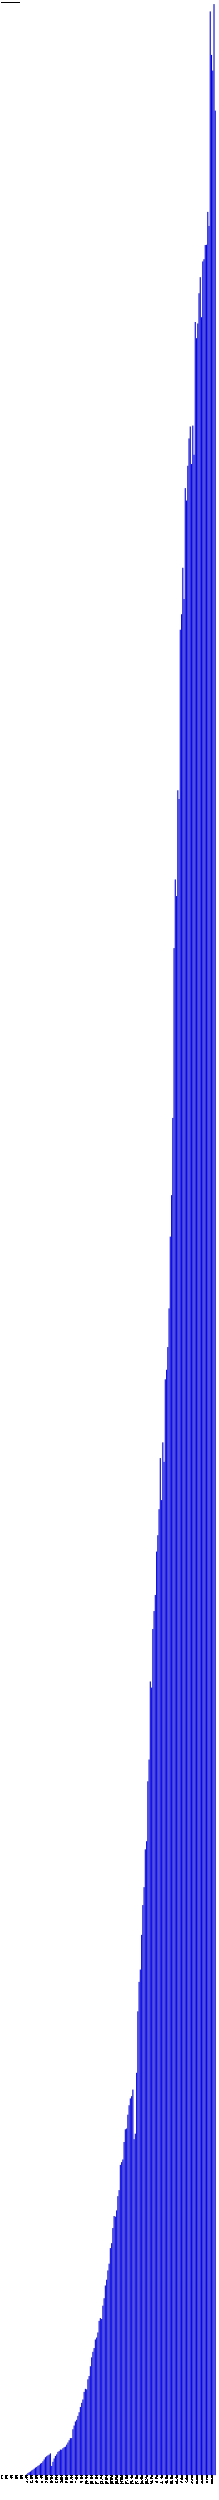
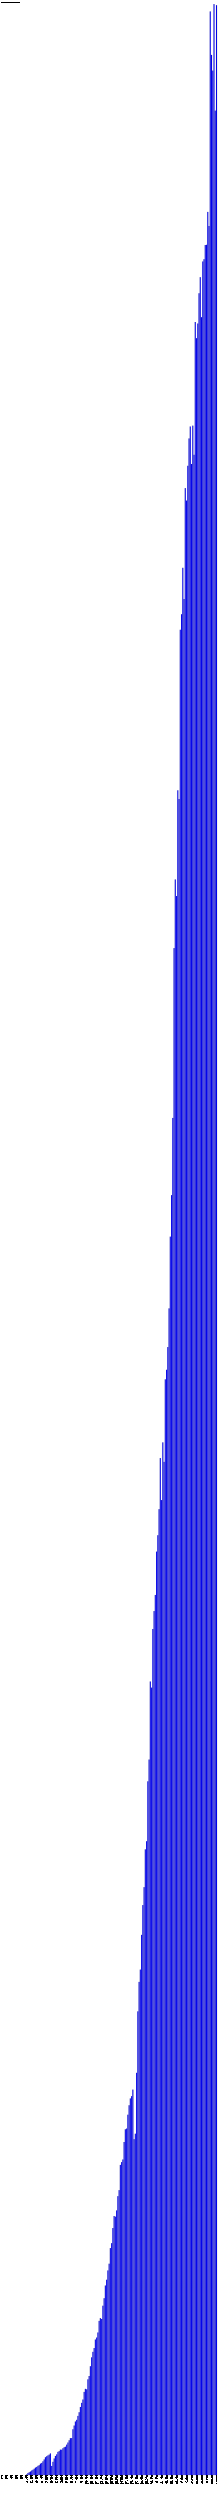
- <svg xmlns="http://www.w3.org/2000/svg" version="1.1" preserveAspectRatio="xMidYMid meet" viewBox="0 0 2630 30033.689">
+ <svg xmlns="http://www.w3.org/2000/svg" version="1.1" preserveAspectRatio="xMidYMid meet" viewBox="0 0 2645 30033.689">
  <rect fill="blue" height="0" stroke="black" width="12" x="15" y="29733.689" />
  <text x="15" y="29738.689" font-family="Tahoma" font-size="12" transform="rotate(90 15,29738.689)" text-rendering="optimizeSpeed" fill="#000000;">200704 (0)</text>
  <rect fill="blue" height="0" stroke="black" width="12" x="30" y="29733.689" />
  <text x="30" y="29738.689" font-family="Tahoma" font-size="12" transform="rotate(90 30,29738.689)" text-rendering="optimizeSpeed" fill="#000000;">200705 (0)</text>
  <rect fill="blue" height="0" stroke="black" width="12" x="45" y="29733.689" />
  <text x="45" y="29738.689" font-family="Tahoma" font-size="12" transform="rotate(90 45,29738.689)" text-rendering="optimizeSpeed" fill="#000000;">200706 (0)</text>
  <rect fill="blue" height="0" stroke="black" width="12" x="60" y="29733.689" />
  <text x="60" y="29738.689" font-family="Tahoma" font-size="12" transform="rotate(90 60,29738.689)" text-rendering="optimizeSpeed" fill="#000000;">200707 (0)</text>
  <rect fill="blue" height="0" stroke="black" width="12" x="75" y="29733.689" />
  <text x="75" y="29738.689" font-family="Tahoma" font-size="12" transform="rotate(90 75,29738.689)" text-rendering="optimizeSpeed" fill="#000000;">200708 (0)</text>
  <rect fill="blue" height="0" stroke="black" width="12" x="90" y="29733.689" />
  <text x="90" y="29738.689" font-family="Tahoma" font-size="12" transform="rotate(90 90,29738.689)" text-rendering="optimizeSpeed" fill="#000000;">200709 (0)</text>
  <rect fill="blue" height="0" stroke="black" width="12" x="105" y="29733.689" />
  <text x="105" y="29738.689" font-family="Tahoma" font-size="12" transform="rotate(90 105,29738.689)" text-rendering="optimizeSpeed" fill="#000000;">200710 (0)</text>
  <rect fill="blue" height="0" stroke="black" width="12" x="120" y="29733.689" />
  <text x="120" y="29738.689" font-family="Tahoma" font-size="12" transform="rotate(90 120,29738.689)" text-rendering="optimizeSpeed" fill="#000000;">200711 (0)</text>
  <rect fill="blue" height="0" stroke="black" width="12" x="135" y="29733.689" />
  <text x="135" y="29738.689" font-family="Tahoma" font-size="12" transform="rotate(90 135,29738.689)" text-rendering="optimizeSpeed" fill="#000000;">200712 (0)</text>
  <rect fill="blue" height="0" stroke="black" width="12" x="150" y="29733.689" />
  <text x="150" y="29738.689" font-family="Tahoma" font-size="12" transform="rotate(90 150,29738.689)" text-rendering="optimizeSpeed" fill="#000000;">200801 (0)</text>
  <rect fill="blue" height="0" stroke="black" width="12" x="165" y="29733.689" />
  <text x="165" y="29738.689" font-family="Tahoma" font-size="12" transform="rotate(90 165,29738.689)" text-rendering="optimizeSpeed" fill="#000000;">200802 (0)</text>
  <rect fill="blue" height="0" stroke="black" width="12" x="180" y="29733.689" />
  <text x="180" y="29738.689" font-family="Tahoma" font-size="12" transform="rotate(90 180,29738.689)" text-rendering="optimizeSpeed" fill="#000000;">200803 (0)</text>
  <rect fill="blue" height="0" stroke="black" width="12" x="195" y="29733.689" />
  <text x="195" y="29738.689" font-family="Tahoma" font-size="12" transform="rotate(90 195,29738.689)" text-rendering="optimizeSpeed" fill="#000000;">200804 (0)</text>
  <rect fill="blue" height="0" stroke="black" width="12" x="210" y="29733.689" />
  <text x="210" y="29738.689" font-family="Tahoma" font-size="12" transform="rotate(90 210,29738.689)" text-rendering="optimizeSpeed" fill="#000000;">200805 (0)</text>
  <rect fill="blue" height="0" stroke="black" width="12" x="225" y="29733.689" />
  <text x="225" y="29738.689" font-family="Tahoma" font-size="12" transform="rotate(90 225,29738.689)" text-rendering="optimizeSpeed" fill="#000000;">200806 (0)</text>
  <rect fill="blue" height="0" stroke="black" width="12" x="240" y="29733.689" />
  <text x="240" y="29738.689" font-family="Tahoma" font-size="12" transform="rotate(90 240,29738.689)" text-rendering="optimizeSpeed" fill="#000000;">200807 (0)</text>
  <rect fill="blue" height="0" stroke="black" width="12" x="255" y="29733.689" />
  <text x="255" y="29738.689" font-family="Tahoma" font-size="12" transform="rotate(90 255,29738.689)" text-rendering="optimizeSpeed" fill="#000000;">200808 (0)</text>
  <rect fill="blue" height="0" stroke="black" width="12" x="270" y="29733.689" />
  <text x="270" y="29738.689" font-family="Tahoma" font-size="12" transform="rotate(90 270,29738.689)" text-rendering="optimizeSpeed" fill="#000000;">200809 (0)</text>
  <rect fill="blue" height="0" stroke="black" width="12" x="285" y="29733.689" />
  <text x="285" y="29738.689" font-family="Tahoma" font-size="12" transform="rotate(90 285,29738.689)" text-rendering="optimizeSpeed" fill="#000000;">200810 (0)</text>
  <rect fill="blue" height="0" stroke="black" width="12" x="300" y="29733.689" />
  <text x="300" y="29738.689" font-family="Tahoma" font-size="12" transform="rotate(90 300,29738.689)" text-rendering="optimizeSpeed" fill="#000000;">200811 (0)</text>
  <rect fill="blue" height="7.124" stroke="black" width="12" x="315" y="29726.565" />
  <text x="315" y="29738.689" font-family="Tahoma" font-size="12" transform="rotate(90 315,29738.689)" text-rendering="optimizeSpeed" fill="#000000;">200812 (7124)</text>
  <rect fill="blue" height="24.306" stroke="black" width="12" x="330" y="29709.383" />
  <text x="330" y="29738.689" font-family="Tahoma" font-size="12" transform="rotate(90 330,29738.689)" text-rendering="optimizeSpeed" fill="#000000;">200901 (24306)</text>
  <rect fill="blue" height="32.953" stroke="black" width="12" x="345" y="29700.736" />
  <text x="345" y="29738.689" font-family="Tahoma" font-size="12" transform="rotate(90 345,29738.689)" text-rendering="optimizeSpeed" fill="#000000;">200902 (32953)</text>
  <rect fill="blue" height="41.567" stroke="black" width="12" x="360" y="29692.122" />
  <text x="360" y="29738.689" font-family="Tahoma" font-size="12" transform="rotate(90 360,29738.689)" text-rendering="optimizeSpeed" fill="#000000;">200903 (41567)</text>
  <rect fill="blue" height="53.716" stroke="black" width="12" x="375" y="29679.973" />
  <text x="375" y="29738.689" font-family="Tahoma" font-size="12" transform="rotate(90 375,29738.689)" text-rendering="optimizeSpeed" fill="#000000;">200904 (53716)</text>
  <rect fill="blue" height="62.586" stroke="black" width="12" x="390" y="29671.103" />
  <text x="390" y="29738.689" font-family="Tahoma" font-size="12" transform="rotate(90 390,29738.689)" text-rendering="optimizeSpeed" fill="#000000;">200905 (62586)</text>
  <rect fill="blue" height="74.928" stroke="black" width="12" x="405" y="29658.761" />
  <text x="405" y="29738.689" font-family="Tahoma" font-size="12" transform="rotate(90 405,29738.689)" text-rendering="optimizeSpeed" fill="#000000;">200906 (74928)</text>
  <rect fill="blue" height="88.548" stroke="black" width="12" x="420" y="29645.141" />
  <text x="420" y="29738.689" font-family="Tahoma" font-size="12" transform="rotate(90 420,29738.689)" text-rendering="optimizeSpeed" fill="#000000;">200907 (88548)</text>
  <rect fill="blue" height="96.779" stroke="black" width="12" x="435" y="29636.910" />
  <text x="435" y="29738.689" font-family="Tahoma" font-size="12" transform="rotate(90 435,29738.689)" text-rendering="optimizeSpeed" fill="#000000;">200908 (96779)</text>
  <rect fill="blue" height="109.369" stroke="black" width="12" x="450" y="29624.320" />
  <text x="450" y="29738.689" font-family="Tahoma" font-size="12" transform="rotate(90 450,29738.689)" text-rendering="optimizeSpeed" fill="#000000;">200909 (109369)</text>
  <rect fill="blue" height="118.001" stroke="black" width="12" x="465" y="29615.688" />
  <text x="465" y="29738.689" font-family="Tahoma" font-size="12" transform="rotate(90 465,29738.689)" text-rendering="optimizeSpeed" fill="#000000;">200910 (118001)</text>
  <rect fill="blue" height="136.184" stroke="black" width="12" x="480" y="29597.505" />
  <text x="480" y="29738.689" font-family="Tahoma" font-size="12" transform="rotate(90 480,29738.689)" text-rendering="optimizeSpeed" fill="#000000;">200911 (136184)</text>
  <rect fill="blue" height="144.709" stroke="black" width="12" x="495" y="29588.980" />
  <text x="495" y="29738.689" font-family="Tahoma" font-size="12" transform="rotate(90 495,29738.689)" text-rendering="optimizeSpeed" fill="#000000;">200912 (144709)</text>
  <rect fill="blue" height="163.905" stroke="black" width="12" x="510" y="29569.784" />
  <text x="510" y="29738.689" font-family="Tahoma" font-size="12" transform="rotate(90 510,29738.689)" text-rendering="optimizeSpeed" fill="#000000;">201001 (163905)</text>
  <rect fill="blue" height="186.607" stroke="black" width="12" x="525" y="29547.082" />
  <text x="525" y="29738.689" font-family="Tahoma" font-size="12" transform="rotate(90 525,29738.689)" text-rendering="optimizeSpeed" fill="#000000;">201002 (186607)</text>
  <rect fill="blue" height="213.507" stroke="black" width="12" x="540" y="29520.182" />
  <text x="540" y="29738.689" font-family="Tahoma" font-size="12" transform="rotate(90 540,29738.689)" text-rendering="optimizeSpeed" fill="#000000;">201003 (213507)</text>
  <rect fill="blue" height="225.281" stroke="black" width="12" x="555" y="29508.408" />
  <text x="555" y="29738.689" font-family="Tahoma" font-size="12" transform="rotate(90 555,29738.689)" text-rendering="optimizeSpeed" fill="#000000;">201004 (225281)</text>
  <rect fill="blue" height="234.7" stroke="black" width="12" x="570" y="29498.989" />
  <text x="570" y="29738.689" font-family="Tahoma" font-size="12" transform="rotate(90 570,29738.689)" text-rendering="optimizeSpeed" fill="#000000;">201005 (234700)</text>
  <rect fill="blue" height="244.567" stroke="black" width="12" x="585" y="29489.122" />
  <text x="585" y="29738.689" font-family="Tahoma" font-size="12" transform="rotate(90 585,29738.689)" text-rendering="optimizeSpeed" fill="#000000;">201006 (244567)</text>
  <rect fill="blue" height="258.985" stroke="black" width="12" x="600" y="29474.704" />
  <text x="600" y="29738.689" font-family="Tahoma" font-size="12" transform="rotate(90 600,29738.689)" text-rendering="optimizeSpeed" fill="#000000;">201007 (258985)</text>
  <rect fill="blue" height="108.532" stroke="black" width="12" x="615" y="29625.157" />
  <text x="615" y="29738.689" font-family="Tahoma" font-size="12" transform="rotate(90 615,29738.689)" text-rendering="optimizeSpeed" fill="#000000;">201008 (108532)</text>
  <rect fill="blue" height="157.957" stroke="black" width="12" x="630" y="29575.732" />
  <text x="630" y="29738.689" font-family="Tahoma" font-size="12" transform="rotate(90 630,29738.689)" text-rendering="optimizeSpeed" fill="#000000;">201009 (157957)</text>
  <rect fill="blue" height="198.425" stroke="black" width="12" x="645" y="29535.264" />
  <text x="645" y="29738.689" font-family="Tahoma" font-size="12" transform="rotate(90 645,29738.689)" text-rendering="optimizeSpeed" fill="#000000;">201010 (198425)</text>
  <rect fill="blue" height="228.722" stroke="black" width="12" x="660" y="29504.967" />
  <text x="660" y="29738.689" font-family="Tahoma" font-size="12" transform="rotate(90 660,29738.689)" text-rendering="optimizeSpeed" fill="#000000;">201011 (228722)</text>
  <rect fill="blue" height="248.13" stroke="black" width="12" x="675" y="29485.559" />
  <text x="675" y="29738.689" font-family="Tahoma" font-size="12" transform="rotate(90 675,29738.689)" text-rendering="optimizeSpeed" fill="#000000;">201012 (248130)</text>
  <rect fill="blue" height="277.072" stroke="black" width="12" x="690" y="29456.617" />
  <text x="690" y="29738.689" font-family="Tahoma" font-size="12" transform="rotate(90 690,29738.689)" text-rendering="optimizeSpeed" fill="#000000;">201101 (277072)</text>
  <rect fill="blue" height="287.014" stroke="black" width="12" x="705" y="29446.675" />
  <text x="705" y="29738.689" font-family="Tahoma" font-size="12" transform="rotate(90 705,29738.689)" text-rendering="optimizeSpeed" fill="#000000;">201102 (287014)</text>
  <rect fill="blue" height="304.328" stroke="black" width="12" x="720" y="29429.361" />
  <text x="720" y="29738.689" font-family="Tahoma" font-size="12" transform="rotate(90 720,29738.689)" text-rendering="optimizeSpeed" fill="#000000;">201103 (304328)</text>
  <rect fill="blue" height="303.541" stroke="black" width="12" x="735" y="29430.148" />
  <text x="735" y="29738.689" font-family="Tahoma" font-size="12" transform="rotate(90 735,29738.689)" text-rendering="optimizeSpeed" fill="#000000;">201104 (303541)</text>
  <rect fill="blue" height="321.236" stroke="black" width="12" x="750" y="29412.453" />
  <text x="750" y="29738.689" font-family="Tahoma" font-size="12" transform="rotate(90 750,29738.689)" text-rendering="optimizeSpeed" fill="#000000;">201105 (321236)</text>
  <rect fill="blue" height="333.587" stroke="black" width="12" x="765" y="29400.102" />
  <text x="765" y="29738.689" font-family="Tahoma" font-size="12" transform="rotate(90 765,29738.689)" text-rendering="optimizeSpeed" fill="#000000;">201106 (333587)</text>
  <rect fill="blue" height="339.249" stroke="black" width="12" x="780" y="29394.440" />
  <text x="780" y="29738.689" font-family="Tahoma" font-size="12" transform="rotate(90 780,29738.689)" text-rendering="optimizeSpeed" fill="#000000;">201107 (339249)</text>
  <rect fill="blue" height="364.365" stroke="black" width="12" x="795" y="29369.324" />
  <text x="795" y="29738.689" font-family="Tahoma" font-size="12" transform="rotate(90 795,29738.689)" text-rendering="optimizeSpeed" fill="#000000;">201108 (364365)</text>
  <rect fill="blue" height="389.799" stroke="black" width="12" x="810" y="29343.890" />
  <text x="810" y="29738.689" font-family="Tahoma" font-size="12" transform="rotate(90 810,29738.689)" text-rendering="optimizeSpeed" fill="#000000;">201109 (389799)</text>
  <rect fill="blue" height="417.304" stroke="black" width="12" x="825" y="29316.385" />
  <text x="825" y="29738.689" font-family="Tahoma" font-size="12" transform="rotate(90 825,29738.689)" text-rendering="optimizeSpeed" fill="#000000;">201110 (417304)</text>
  <rect fill="blue" height="442.956" stroke="black" width="12" x="840" y="29290.733" />
  <text x="840" y="29738.689" font-family="Tahoma" font-size="12" transform="rotate(90 840,29738.689)" text-rendering="optimizeSpeed" fill="#000000;">201111 (442956)</text>
  <rect fill="blue" height="443.594" stroke="black" width="12" x="855" y="29290.095" />
  <text x="855" y="29738.689" font-family="Tahoma" font-size="12" transform="rotate(90 855,29738.689)" text-rendering="optimizeSpeed" fill="#000000;">201112 (443594)</text>
  <rect fill="blue" height="549.2" stroke="black" width="12" x="870" y="29184.489" />
  <text x="870" y="29738.689" font-family="Tahoma" font-size="12" transform="rotate(90 870,29738.689)" text-rendering="optimizeSpeed" fill="#000000;">201201 (549200)</text>
  <rect fill="blue" height="593.841" stroke="black" width="12" x="885" y="29139.848" />
  <text x="885" y="29738.689" font-family="Tahoma" font-size="12" transform="rotate(90 885,29738.689)" text-rendering="optimizeSpeed" fill="#000000;">201202 (593841)</text>
  <rect fill="blue" height="642.452" stroke="black" width="12" x="900" y="29091.237" />
  <text x="900" y="29738.689" font-family="Tahoma" font-size="12" transform="rotate(90 900,29738.689)" text-rendering="optimizeSpeed" fill="#000000;">201203 (642452)</text>
  <rect fill="blue" height="662.131" stroke="black" width="12" x="915" y="29071.558" />
  <text x="915" y="29738.689" font-family="Tahoma" font-size="12" transform="rotate(90 915,29738.689)" text-rendering="optimizeSpeed" fill="#000000;">201204 (662131)</text>
  <rect fill="blue" height="709.491" stroke="black" width="12" x="930" y="29024.198" />
  <text x="930" y="29738.689" font-family="Tahoma" font-size="12" transform="rotate(90 930,29738.689)" text-rendering="optimizeSpeed" fill="#000000;">201205 (709491)</text>
  <rect fill="blue" height="753.747" stroke="black" width="12" x="945" y="28979.942" />
  <text x="945" y="29738.689" font-family="Tahoma" font-size="12" transform="rotate(90 945,29738.689)" text-rendering="optimizeSpeed" fill="#000000;">201206 (753747)</text>
  <rect fill="blue" height="817.095" stroke="black" width="12" x="960" y="28916.594" />
  <text x="960" y="29738.689" font-family="Tahoma" font-size="12" transform="rotate(90 960,29738.689)" text-rendering="optimizeSpeed" fill="#000000;">201207 (817095)</text>
  <rect fill="blue" height="866.088" stroke="black" width="12" x="975" y="28867.601" />
  <text x="975" y="29738.689" font-family="Tahoma" font-size="12" transform="rotate(90 975,29738.689)" text-rendering="optimizeSpeed" fill="#000000;">201208 (866088)</text>
  <rect fill="blue" height="906.264" stroke="black" width="12" x="990" y="28827.425" />
  <text x="990" y="29738.689" font-family="Tahoma" font-size="12" transform="rotate(90 990,29738.689)" text-rendering="optimizeSpeed" fill="#000000;">201209 (906264)</text>
  <rect fill="blue" height="997.863" stroke="black" width="12" x="1005" y="28735.826" />
  <text x="1005" y="29738.689" font-family="Tahoma" font-size="12" transform="rotate(90 1005,29738.689)" text-rendering="optimizeSpeed" fill="#000000;">201210 (997863)</text>
  <rect fill="blue" height="1034.303" stroke="black" width="12" x="1020" y="28699.386" />
  <text x="1020" y="29738.689" font-family="Tahoma" font-size="12" transform="rotate(90 1020,29738.689)" text-rendering="optimizeSpeed" fill="#000000;">201211 (1034303)</text>
  <rect fill="blue" height="1029.341" stroke="black" width="12" x="1035" y="28704.348" />
  <text x="1035" y="29738.689" font-family="Tahoma" font-size="12" transform="rotate(90 1035,29738.689)" text-rendering="optimizeSpeed" fill="#000000;">201212 (1029341)</text>
  <rect fill="blue" height="1148.843" stroke="black" width="12" x="1050" y="28584.846" />
  <text x="1050" y="29738.689" font-family="Tahoma" font-size="12" transform="rotate(90 1050,29738.689)" text-rendering="optimizeSpeed" fill="#000000;">201301 (1148843)</text>
  <rect fill="blue" height="1189.264" stroke="black" width="12" x="1065" y="28544.425" />
  <text x="1065" y="29738.689" font-family="Tahoma" font-size="12" transform="rotate(90 1065,29738.689)" text-rendering="optimizeSpeed" fill="#000000;">201302 (1189264)</text>
  <rect fill="blue" height="1306.796" stroke="black" width="12" x="1080" y="28426.893" />
  <text x="1080" y="29738.689" font-family="Tahoma" font-size="12" transform="rotate(90 1080,29738.689)" text-rendering="optimizeSpeed" fill="#000000;">201303 (1306796)</text>
  <rect fill="blue" height="1413.49" stroke="black" width="12" x="1095" y="28320.199" />
  <text x="1095" y="29738.689" font-family="Tahoma" font-size="12" transform="rotate(90 1095,29738.689)" text-rendering="optimizeSpeed" fill="#000000;">201304 (1413490)</text>
  <rect fill="blue" height="1478.938" stroke="black" width="12" x="1110" y="28254.751" />
  <text x="1110" y="29738.689" font-family="Tahoma" font-size="12" transform="rotate(90 1110,29738.689)" text-rendering="optimizeSpeed" fill="#000000;">201305 (1478938)</text>
  <rect fill="blue" height="1524.956" stroke="black" width="12" x="1125" y="28208.733" />
  <text x="1125" y="29738.689" font-family="Tahoma" font-size="12" transform="rotate(90 1125,29738.689)" text-rendering="optimizeSpeed" fill="#000000;">201306 (1524956)</text>
  <rect fill="blue" height="1627.474" stroke="black" width="12" x="1140" y="28106.215" />
  <text x="1140" y="29738.689" font-family="Tahoma" font-size="12" transform="rotate(90 1140,29738.689)" text-rendering="optimizeSpeed" fill="#000000;">201307 (1627474)</text>
  <rect fill="blue" height="1651.107" stroke="black" width="12" x="1155" y="28082.582" />
  <text x="1155" y="29738.689" font-family="Tahoma" font-size="12" transform="rotate(90 1155,29738.689)" text-rendering="optimizeSpeed" fill="#000000;">201308 (1651107)</text>
  <rect fill="blue" height="1711.714" stroke="black" width="12" x="1170" y="28021.975" />
  <text x="1170" y="29738.689" font-family="Tahoma" font-size="12" transform="rotate(90 1170,29738.689)" text-rendering="optimizeSpeed" fill="#000000;">201309 (1711714)</text>
  <rect fill="blue" height="1851.137" stroke="black" width="12" x="1185" y="27882.552" />
  <text x="1185" y="29738.689" font-family="Tahoma" font-size="12" transform="rotate(90 1185,29738.689)" text-rendering="optimizeSpeed" fill="#000000;">201310 (1851137)</text>
  <rect fill="blue" height="1884.875" stroke="black" width="12" x="1200" y="27848.814" />
  <text x="1200" y="29738.689" font-family="Tahoma" font-size="12" transform="rotate(90 1200,29738.689)" text-rendering="optimizeSpeed" fill="#000000;">201311 (1884875)</text>
  <rect fill="blue" height="1874.411" stroke="black" width="12" x="1215" y="27859.278" />
  <text x="1215" y="29738.689" font-family="Tahoma" font-size="12" transform="rotate(90 1215,29738.689)" text-rendering="optimizeSpeed" fill="#000000;">201312 (1874411)</text>
  <rect fill="blue" height="2033.178" stroke="black" width="12" x="1230" y="27700.511" />
  <text x="1230" y="29738.689" font-family="Tahoma" font-size="12" transform="rotate(90 1230,29738.689)" text-rendering="optimizeSpeed" fill="#000000;">201401 (2033178)</text>
  <rect fill="blue" height="2123.653" stroke="black" width="12" x="1245" y="27610.036" />
  <text x="1245" y="29738.689" font-family="Tahoma" font-size="12" transform="rotate(90 1245,29738.689)" text-rendering="optimizeSpeed" fill="#000000;">201402 (2123653)</text>
  <rect fill="blue" height="2276.19" stroke="black" width="12" x="1260" y="27457.499" />
  <text x="1260" y="29738.689" font-family="Tahoma" font-size="12" transform="rotate(90 1260,29738.689)" text-rendering="optimizeSpeed" fill="#000000;">201403 (2276190)</text>
  <rect fill="blue" height="2345.302" stroke="black" width="12" x="1275" y="27388.387" />
  <text x="1275" y="29738.689" font-family="Tahoma" font-size="12" transform="rotate(90 1275,29738.689)" text-rendering="optimizeSpeed" fill="#000000;">201404 (2345302)</text>
  <rect fill="blue" height="2457.109" stroke="black" width="12" x="1290" y="27276.580" />
  <text x="1290" y="29738.689" font-family="Tahoma" font-size="12" transform="rotate(90 1290,29738.689)" text-rendering="optimizeSpeed" fill="#000000;">201405 (2457109)</text>
  <rect fill="blue" height="2538.057" stroke="black" width="12" x="1305" y="27195.632" />
  <text x="1305" y="29738.689" font-family="Tahoma" font-size="12" transform="rotate(90 1305,29738.689)" text-rendering="optimizeSpeed" fill="#000000;">201406 (2538057)</text>
  <rect fill="blue" height="2726.099" stroke="black" width="12" x="1320" y="27007.590" />
  <text x="1320" y="29738.689" font-family="Tahoma" font-size="12" transform="rotate(90 1320,29738.689)" text-rendering="optimizeSpeed" fill="#000000;">201407 (2726099)</text>
  <rect fill="blue" height="2784.941" stroke="black" width="12" x="1335" y="26948.748" />
  <text x="1335" y="29738.689" font-family="Tahoma" font-size="12" transform="rotate(90 1335,29738.689)" text-rendering="optimizeSpeed" fill="#000000;">201408 (2784941)</text>
  <rect fill="blue" height="2966.783" stroke="black" width="12" x="1350" y="26766.906" />
  <text x="1350" y="29738.689" font-family="Tahoma" font-size="12" transform="rotate(90 1350,29738.689)" text-rendering="optimizeSpeed" fill="#000000;">201409 (2966783)</text>
  <rect fill="blue" height="3111.145" stroke="black" width="12" x="1365" y="26622.544" />
  <text x="1365" y="29738.689" font-family="Tahoma" font-size="12" transform="rotate(90 1365,29738.689)" text-rendering="optimizeSpeed" fill="#000000;">201410 (3111145)</text>
  <rect fill="blue" height="3103.263" stroke="black" width="12" x="1380" y="26630.426" />
  <text x="1380" y="29738.689" font-family="Tahoma" font-size="12" transform="rotate(90 1380,29738.689)" text-rendering="optimizeSpeed" fill="#000000;">201411 (3103263)</text>
  <rect fill="blue" height="3178.5" stroke="black" width="12" x="1395" y="26555.189" />
  <text x="1395" y="29738.689" font-family="Tahoma" font-size="12" transform="rotate(90 1395,29738.689)" text-rendering="optimizeSpeed" fill="#000000;">201412 (3178500)</text>
  <rect fill="blue" height="3349.693" stroke="black" width="12" x="1410" y="26383.996" />
  <text x="1410" y="29738.689" font-family="Tahoma" font-size="12" transform="rotate(90 1410,29738.689)" text-rendering="optimizeSpeed" fill="#000000;">201501 (3349693)</text>
  <rect fill="blue" height="3422.122" stroke="black" width="12" x="1425" y="26311.567" />
  <text x="1425" y="29738.689" font-family="Tahoma" font-size="12" transform="rotate(90 1425,29738.689)" text-rendering="optimizeSpeed" fill="#000000;">201502 (3422122)</text>
  <rect fill="blue" height="3724.844" stroke="black" width="12" x="1440" y="26008.845" />
  <text x="1440" y="29738.689" font-family="Tahoma" font-size="12" transform="rotate(90 1440,29738.689)" text-rendering="optimizeSpeed" fill="#000000;">201503 (3724844)</text>
  <rect fill="blue" height="3758.798" stroke="black" width="12" x="1455" y="25974.891" />
  <text x="1455" y="29738.689" font-family="Tahoma" font-size="12" transform="rotate(90 1455,29738.689)" text-rendering="optimizeSpeed" fill="#000000;">201504 (3758798)</text>
  <rect fill="blue" height="3789.819" stroke="black" width="12" x="1470" y="25943.870" />
  <text x="1470" y="29738.689" font-family="Tahoma" font-size="12" transform="rotate(90 1470,29738.689)" text-rendering="optimizeSpeed" fill="#000000;">201505 (3789819)</text>
  <rect fill="blue" height="4000.191" stroke="black" width="12" x="1485" y="25733.498" />
  <text x="1485" y="29738.689" font-family="Tahoma" font-size="12" transform="rotate(90 1485,29738.689)" text-rendering="optimizeSpeed" fill="#000000;">201506 (4000191)</text>
  <rect fill="blue" height="4153.126" stroke="black" width="12" x="1500" y="25580.563" />
  <text x="1500" y="29738.689" font-family="Tahoma" font-size="12" transform="rotate(90 1500,29738.689)" text-rendering="optimizeSpeed" fill="#000000;">201507 (4153126)</text>
  <rect fill="blue" height="4161.598" stroke="black" width="12" x="1515" y="25572.091" />
  <text x="1515" y="29738.689" font-family="Tahoma" font-size="12" transform="rotate(90 1515,29738.689)" text-rendering="optimizeSpeed" fill="#000000;">201508 (4161598)</text>
  <rect fill="blue" height="4327.945" stroke="black" width="12" x="1530" y="25405.744" />
  <text x="1530" y="29738.689" font-family="Tahoma" font-size="12" transform="rotate(90 1530,29738.689)" text-rendering="optimizeSpeed" fill="#000000;">201509 (4327945)</text>
  <rect fill="blue" height="4441.831" stroke="black" width="12" x="1545" y="25291.858" />
  <text x="1545" y="29738.689" font-family="Tahoma" font-size="12" transform="rotate(90 1545,29738.689)" text-rendering="optimizeSpeed" fill="#000000;">201510 (4441831)</text>
  <rect fill="blue" height="4523.596" stroke="black" width="12" x="1560" y="25210.093" />
  <text x="1560" y="29738.689" font-family="Tahoma" font-size="12" transform="rotate(90 1560,29738.689)" text-rendering="optimizeSpeed" fill="#000000;">201511 (4523596)</text>
  <rect fill="blue" height="4550.964" stroke="black" width="12" x="1575" y="25182.725" />
  <text x="1575" y="29738.689" font-family="Tahoma" font-size="12" transform="rotate(90 1575,29738.689)" text-rendering="optimizeSpeed" fill="#000000;">201512 (4550964)</text>
  <rect fill="blue" height="4629.743" stroke="black" width="12" x="1590" y="25103.946" />
  <text x="1590" y="29738.689" font-family="Tahoma" font-size="12" transform="rotate(90 1590,29738.689)" text-rendering="optimizeSpeed" fill="#000000;">201601 (4629743)</text>
  <rect fill="blue" height="4034.306" stroke="black" width="12" x="1605" y="25699.383" />
  <text x="1605" y="29738.689" font-family="Tahoma" font-size="12" transform="rotate(90 1605,29738.689)" text-rendering="optimizeSpeed" fill="#000000;">201602 (4034306)</text>
  <rect fill="blue" height="4099.878" stroke="black" width="12" x="1620" y="25633.811" />
  <text x="1620" y="29738.689" font-family="Tahoma" font-size="12" transform="rotate(90 1620,29738.689)" text-rendering="optimizeSpeed" fill="#000000;">201603 (4099878)</text>
  <rect fill="blue" height="4831.054" stroke="black" width="12" x="1635" y="24902.635" />
  <text x="1635" y="29738.689" font-family="Tahoma" font-size="12" transform="rotate(90 1635,29738.689)" text-rendering="optimizeSpeed" fill="#000000;">201604 (4831054)</text>
  <rect fill="blue" height="5569.949" stroke="black" width="12" x="1650" y="24163.740" />
  <text x="1650" y="29738.689" font-family="Tahoma" font-size="12" transform="rotate(90 1650,29738.689)" text-rendering="optimizeSpeed" fill="#000000;">201605 (5569949)</text>
  <rect fill="blue" height="5923.533" stroke="black" width="12" x="1665" y="23810.156" />
  <text x="1665" y="29738.689" font-family="Tahoma" font-size="12" transform="rotate(90 1665,29738.689)" text-rendering="optimizeSpeed" fill="#000000;">201606 (5923533)</text>
  <rect fill="blue" height="6071.517" stroke="black" width="12" x="1680" y="23662.172" />
  <text x="1680" y="29738.689" font-family="Tahoma" font-size="12" transform="rotate(90 1680,29738.689)" text-rendering="optimizeSpeed" fill="#000000;">201607 (6071517)</text>
  <rect fill="blue" height="6488.197" stroke="black" width="12" x="1695" y="23245.492" />
  <text x="1695" y="29738.689" font-family="Tahoma" font-size="12" transform="rotate(90 1695,29738.689)" text-rendering="optimizeSpeed" fill="#000000;">201608 (6488197)</text>
  <rect fill="blue" height="6846.468" stroke="black" width="12" x="1710" y="22887.221" />
  <text x="1710" y="29738.689" font-family="Tahoma" font-size="12" transform="rotate(90 1710,29738.689)" text-rendering="optimizeSpeed" fill="#000000;">201609 (6846468)</text>
  <rect fill="blue" height="7061.811" stroke="black" width="12" x="1725" y="22671.878" />
  <text x="1725" y="29738.689" font-family="Tahoma" font-size="12" transform="rotate(90 1725,29738.689)" text-rendering="optimizeSpeed" fill="#000000;">201610 (7061811)</text>
  <rect fill="blue" height="7516.136" stroke="black" width="12" x="1740" y="22217.553" />
  <text x="1740" y="29738.689" font-family="Tahoma" font-size="12" transform="rotate(90 1740,29738.689)" text-rendering="optimizeSpeed" fill="#000000;">201611 (7516136)</text>
  <rect fill="blue" height="7613.868" stroke="black" width="12" x="1755" y="22119.821" />
  <text x="1755" y="29738.689" font-family="Tahoma" font-size="12" transform="rotate(90 1755,29738.689)" text-rendering="optimizeSpeed" fill="#000000;">201612 (7613868)</text>
  <rect fill="blue" height="8333.496" stroke="black" width="12" x="1770" y="21400.193" />
  <text x="1770" y="29738.689" font-family="Tahoma" font-size="12" transform="rotate(90 1770,29738.689)" text-rendering="optimizeSpeed" fill="#000000;">201701 (8333496)</text>
  <rect fill="blue" height="8594.746" stroke="black" width="12" x="1785" y="21138.943" />
  <text x="1785" y="29738.689" font-family="Tahoma" font-size="12" transform="rotate(90 1785,29738.689)" text-rendering="optimizeSpeed" fill="#000000;">201702 (8594746)</text>
  <rect fill="blue" height="9532.649" stroke="black" width="12" x="1800" y="20201.040" />
  <text x="1800" y="29738.689" font-family="Tahoma" font-size="12" transform="rotate(90 1800,29738.689)" text-rendering="optimizeSpeed" fill="#000000;">201703 (9532649)</text>
  <rect fill="blue" height="9458.838" stroke="black" width="12" x="1815" y="20274.851" />
  <text x="1815" y="29738.689" font-family="Tahoma" font-size="12" transform="rotate(90 1815,29738.689)" text-rendering="optimizeSpeed" fill="#000000;">201704 (9458838)</text>
  <rect fill="blue" height="10163.349" stroke="black" width="12" x="1830" y="19570.340" />
  <text x="1830" y="29738.689" font-family="Tahoma" font-size="12" transform="rotate(90 1830,29738.689)" text-rendering="optimizeSpeed" fill="#000000;">201705 (10163349)</text>
  <rect fill="blue" height="10378.474" stroke="black" width="12" x="1845" y="19355.215" />
  <text x="1845" y="29738.689" font-family="Tahoma" font-size="12" transform="rotate(90 1845,29738.689)" text-rendering="optimizeSpeed" fill="#000000;">201706 (10378474)</text>
  <rect fill="blue" height="10572.139" stroke="black" width="12" x="1860" y="19161.550" />
  <text x="1860" y="29738.689" font-family="Tahoma" font-size="12" transform="rotate(90 1860,29738.689)" text-rendering="optimizeSpeed" fill="#000000;">201707 (10572139)</text>
  <rect fill="blue" height="11092.819" stroke="black" width="12" x="1875" y="18640.870" />
  <text x="1875" y="29738.689" font-family="Tahoma" font-size="12" transform="rotate(90 1875,29738.689)" text-rendering="optimizeSpeed" fill="#000000;">201708 (11092819)</text>
  <rect fill="blue" height="11289.736" stroke="black" width="12" x="1890" y="18443.953" />
  <text x="1890" y="29738.689" font-family="Tahoma" font-size="12" transform="rotate(90 1890,29738.689)" text-rendering="optimizeSpeed" fill="#000000;">201709 (11289736)</text>
  <rect fill="blue" height="11602.737" stroke="black" width="12" x="1905" y="18130.952" />
  <text x="1905" y="29738.689" font-family="Tahoma" font-size="12" transform="rotate(90 1905,29738.689)" text-rendering="optimizeSpeed" fill="#000000;">201710 (11602737)</text>
  <rect fill="blue" height="12216.905" stroke="black" width="12" x="1920" y="17516.784" />
  <text x="1920" y="29738.689" font-family="Tahoma" font-size="12" transform="rotate(90 1920,29738.689)" text-rendering="optimizeSpeed" fill="#000000;">201711 (12216905)</text>
  <rect fill="blue" height="11712.389" stroke="black" width="12" x="1935" y="18021.300" />
  <text x="1935" y="29738.689" font-family="Tahoma" font-size="12" transform="rotate(90 1935,29738.689)" text-rendering="optimizeSpeed" fill="#000000;">201712 (11712389)</text>
  <rect fill="blue" height="12405.082" stroke="black" width="12" x="1950" y="17328.607" />
  <text x="1950" y="29738.689" font-family="Tahoma" font-size="12" transform="rotate(90 1950,29738.689)" text-rendering="optimizeSpeed" fill="#000000;">201801 (12405082)</text>
  <rect fill="blue" height="12170.759" stroke="black" width="12" x="1965" y="17562.930" />
  <text x="1965" y="29738.689" font-family="Tahoma" font-size="12" transform="rotate(90 1965,29738.689)" text-rendering="optimizeSpeed" fill="#000000;">201802 (12170759)</text>
  <rect fill="blue" height="13162.594" stroke="black" width="12" x="1980" y="16571.095" />
  <text x="1980" y="29738.689" font-family="Tahoma" font-size="12" transform="rotate(90 1980,29738.689)" text-rendering="optimizeSpeed" fill="#000000;">201803 (13162594)</text>
  <rect fill="blue" height="13277.089" stroke="black" width="12" x="1995" y="16456.600" />
  <text x="1995" y="29738.689" font-family="Tahoma" font-size="12" transform="rotate(90 1995,29738.689)" text-rendering="optimizeSpeed" fill="#000000;">201804 (13277089)</text>
  <rect fill="blue" height="13550.315" stroke="black" width="12" x="2010" y="16183.374" />
  <text x="2010" y="29738.689" font-family="Tahoma" font-size="12" transform="rotate(90 2010,29738.689)" text-rendering="optimizeSpeed" fill="#000000;">201805 (13550315)</text>
  <rect fill="blue" height="14014.884" stroke="black" width="12" x="2025" y="15718.805" />
  <text x="2025" y="29738.689" font-family="Tahoma" font-size="12" transform="rotate(90 2025,29738.689)" text-rendering="optimizeSpeed" fill="#000000;">201806 (14014884)</text>
  <rect fill="blue" height="14876.707" stroke="black" width="12" x="2040" y="14856.982" />
  <text x="2040" y="29738.689" font-family="Tahoma" font-size="12" transform="rotate(90 2040,29738.689)" text-rendering="optimizeSpeed" fill="#000000;">201807 (14876707)</text>
  <rect fill="blue" height="15375.629" stroke="black" width="12" x="2055" y="14358.060" />
  <text x="2055" y="29738.689" font-family="Tahoma" font-size="12" transform="rotate(90 2055,29738.689)" text-rendering="optimizeSpeed" fill="#000000;">201808 (15375629)</text>
  <rect fill="blue" height="16302.764" stroke="black" width="12" x="2070" y="13430.925" />
  <text x="2070" y="29738.689" font-family="Tahoma" font-size="12" transform="rotate(90 2070,29738.689)" text-rendering="optimizeSpeed" fill="#000000;">201809 (16302764)</text>
  <rect fill="blue" height="18343.184" stroke="black" width="12" x="2085" y="11390.505" />
  <text x="2085" y="29738.689" font-family="Tahoma" font-size="12" transform="rotate(90 2085,29738.689)" text-rendering="optimizeSpeed" fill="#000000;">201810 (18343184)</text>
  <rect fill="blue" height="19167.678" stroke="black" width="12" x="2100" y="10566.011" />
  <text x="2100" y="29738.689" font-family="Tahoma" font-size="12" transform="rotate(90 2100,29738.689)" text-rendering="optimizeSpeed" fill="#000000;">201811 (19167678)</text>
  <rect fill="blue" height="18969.02" stroke="black" width="12" x="2115" y="10764.669" />
  <text x="2115" y="29738.689" font-family="Tahoma" font-size="12" transform="rotate(90 2115,29738.689)" text-rendering="optimizeSpeed" fill="#000000;">201812 (18969020)</text>
  <rect fill="blue" height="20238.898" stroke="black" width="12" x="2130" y="9494.791" />
  <text x="2130" y="29738.689" font-family="Tahoma" font-size="12" transform="rotate(90 2130,29738.689)" text-rendering="optimizeSpeed" fill="#000000;">201901 (20238898)</text>
  <rect fill="blue" height="20134.234" stroke="black" width="12" x="2145" y="9599.455" />
  <text x="2145" y="29738.689" font-family="Tahoma" font-size="12" transform="rotate(90 2145,29738.689)" text-rendering="optimizeSpeed" fill="#000000;">201902 (20134234)</text>
  <rect fill="blue" height="22167.65" stroke="black" width="12" x="2160" y="7566.039" />
  <text x="2160" y="29738.689" font-family="Tahoma" font-size="12" transform="rotate(90 2160,29738.689)" text-rendering="optimizeSpeed" fill="#000000;">201903 (22167650)</text>
  <rect fill="blue" height="22354.306" stroke="black" width="12" x="2175" y="7379.383" />
  <text x="2175" y="29738.689" font-family="Tahoma" font-size="12" transform="rotate(90 2175,29738.689)" text-rendering="optimizeSpeed" fill="#000000;">201904 (22354306)</text>
  <rect fill="blue" height="22911.557" stroke="black" width="12" x="2190" y="6822.132" />
  <text x="2190" y="29738.689" font-family="Tahoma" font-size="12" transform="rotate(90 2190,29738.689)" text-rendering="optimizeSpeed" fill="#000000;">201905 (22911557)</text>
  <rect fill="blue" height="22536.705" stroke="black" width="12" x="2205" y="7196.984" />
  <text x="2205" y="29738.689" font-family="Tahoma" font-size="12" transform="rotate(90 2205,29738.689)" text-rendering="optimizeSpeed" fill="#000000;">201906 (22536705)</text>
  <rect fill="blue" height="23869.229" stroke="black" width="12" x="2220" y="5864.460" />
  <text x="2220" y="29738.689" font-family="Tahoma" font-size="12" transform="rotate(90 2220,29738.689)" text-rendering="optimizeSpeed" fill="#000000;">201907 (23869229)</text>
  <rect fill="blue" height="23719.466" stroke="black" width="12" x="2235" y="6014.223" />
  <text x="2235" y="29738.689" font-family="Tahoma" font-size="12" transform="rotate(90 2235,29738.689)" text-rendering="optimizeSpeed" fill="#000000;">201908 (23719466)</text>
  <rect fill="blue" height="24137.155" stroke="black" width="12" x="2250" y="5596.534" />
  <text x="2250" y="29738.689" font-family="Tahoma" font-size="12" transform="rotate(90 2250,29738.689)" text-rendering="optimizeSpeed" fill="#000000;">201909 (24137155)</text>
  <rect fill="blue" height="24465.727" stroke="black" width="12" x="2265" y="5267.962" />
  <text x="2265" y="29738.689" font-family="Tahoma" font-size="12" transform="rotate(90 2265,29738.689)" text-rendering="optimizeSpeed" fill="#000000;">201910 (24465727)</text>
  <rect fill="blue" height="24609.555" stroke="black" width="12" x="2280" y="5124.134" />
  <text x="2280" y="29738.689" font-family="Tahoma" font-size="12" transform="rotate(90 2280,29738.689)" text-rendering="optimizeSpeed" fill="#000000;">201911 (24609555)</text>
  <rect fill="blue" height="24158.995" stroke="black" width="12" x="2295" y="5574.694" />
  <text x="2295" y="29738.689" font-family="Tahoma" font-size="12" transform="rotate(90 2295,29738.689)" text-rendering="optimizeSpeed" fill="#000000;">201912 (24158995)</text>
  <rect fill="blue" height="24619.453" stroke="black" width="12" x="2310" y="5114.236" />
  <text x="2310" y="29738.689" font-family="Tahoma" font-size="12" transform="rotate(90 2310,29738.689)" text-rendering="optimizeSpeed" fill="#000000;">202001 (24619453)</text>
  <rect fill="blue" height="24269.298" stroke="black" width="12" x="2325" y="5464.391" />
  <text x="2325" y="29738.689" font-family="Tahoma" font-size="12" transform="rotate(90 2325,29738.689)" text-rendering="optimizeSpeed" fill="#000000;">202002 (24269298)</text>
  <rect fill="blue" height="25864.806" stroke="black" width="12" x="2340" y="3868.883" />
  <text x="2340" y="29738.689" font-family="Tahoma" font-size="12" transform="rotate(90 2340,29738.689)" text-rendering="optimizeSpeed" fill="#000000;">202003 (25864806)</text>
  <rect fill="blue" height="25670.499" stroke="black" width="12" x="2355" y="4063.190" />
  <text x="2355" y="29738.689" font-family="Tahoma" font-size="12" transform="rotate(90 2355,29738.689)" text-rendering="optimizeSpeed" fill="#000000;">202004 (25670499)</text>
  <rect fill="blue" height="25846.462" stroke="black" width="12" x="2370" y="3887.227" />
  <text x="2370" y="29738.689" font-family="Tahoma" font-size="12" transform="rotate(90 2370,29738.689)" text-rendering="optimizeSpeed" fill="#000000;">202005 (25846462)</text>
  <rect fill="blue" height="26210.218" stroke="black" width="12" x="2385" y="3523.471" />
  <text x="2385" y="29738.689" font-family="Tahoma" font-size="12" transform="rotate(90 2385,29738.689)" text-rendering="optimizeSpeed" fill="#000000;">202006 (26210218)</text>
  <rect fill="blue" height="26403.515" stroke="black" width="12" x="2400" y="3330.174" />
  <text x="2400" y="29738.689" font-family="Tahoma" font-size="12" transform="rotate(90 2400,29738.689)" text-rendering="optimizeSpeed" fill="#000000;">202007 (26403515)</text>
  <rect fill="blue" height="25922.737" stroke="black" width="12" x="2415" y="3810.952" />
  <text x="2415" y="29738.689" font-family="Tahoma" font-size="12" transform="rotate(90 2415,29738.689)" text-rendering="optimizeSpeed" fill="#000000;">202008 (25922737)</text>
  <rect fill="blue" height="26591.814" stroke="black" width="12" x="2430" y="3141.875" />
  <text x="2430" y="29738.689" font-family="Tahoma" font-size="12" transform="rotate(90 2430,29738.689)" text-rendering="optimizeSpeed" fill="#000000;">202009 (26591814)</text>
  <rect fill="blue" height="26619.104" stroke="black" width="12" x="2445" y="3114.585" />
  <text x="2445" y="29738.689" font-family="Tahoma" font-size="12" transform="rotate(90 2445,29738.689)" text-rendering="optimizeSpeed" fill="#000000;">202010 (26619104)</text>
  <rect fill="blue" height="26789.731" stroke="black" width="12" x="2460" y="2943.958" />
  <text x="2460" y="29738.689" font-family="Tahoma" font-size="12" transform="rotate(90 2460,29738.689)" text-rendering="optimizeSpeed" fill="#000000;">202011 (26789731)</text>
  <rect fill="blue" height="26791.777" stroke="black" width="12" x="2475" y="2941.912" />
  <text x="2475" y="29738.689" font-family="Tahoma" font-size="12" transform="rotate(90 2475,29738.689)" text-rendering="optimizeSpeed" fill="#000000;">202012 (26791777)</text>
  <rect fill="blue" height="27187.217" stroke="black" width="12" x="2490" y="2546.472" />
  <text x="2490" y="29738.689" font-family="Tahoma" font-size="12" transform="rotate(90 2490,29738.689)" text-rendering="optimizeSpeed" fill="#000000;">202101 (27187217)</text>
  <rect fill="blue" height="27018.232" stroke="black" width="12" x="2505" y="2715.457" />
  <text x="2505" y="29738.689" font-family="Tahoma" font-size="12" transform="rotate(90 2505,29738.689)" text-rendering="optimizeSpeed" fill="#000000;">202102 (27018232)</text>
  <rect fill="blue" height="29595.837" stroke="black" width="12" x="2520" y="137.852" />
  <text x="2520" y="29738.689" font-family="Tahoma" font-size="12" transform="rotate(90 2520,29738.689)" text-rendering="optimizeSpeed" fill="#000000;">202103 (29595837)</text>
  <rect fill="blue" height="29073.219" stroke="black" width="12" x="2535" y="660.470" />
  <text x="2535" y="29738.689" font-family="Tahoma" font-size="12" transform="rotate(90 2535,29738.689)" text-rendering="optimizeSpeed" fill="#000000;">202104 (29073219)</text>
  <rect fill="blue" height="28884.508" stroke="black" width="12" x="2550" y="849.181" />
  <text x="2550" y="29738.689" font-family="Tahoma" font-size="12" transform="rotate(90 2550,29738.689)" text-rendering="optimizeSpeed" fill="#000000;">202105 (28884508)</text>
  <rect fill="blue" height="29683.689" stroke="black" width="12" x="2565" y="50.000" />
  <text x="2565" y="29738.689" font-family="Tahoma" font-size="12" transform="rotate(90 2565,29738.689)" text-rendering="optimizeSpeed" fill="#000000;">202106 (29683689)</text>
  <rect fill="blue" height="28404.172" stroke="black" width="12" x="2580" y="1329.517" />
  <text x="2580" y="29738.689" font-family="Tahoma" font-size="12" transform="rotate(90 2580,29738.689)" text-rendering="optimizeSpeed" fill="#000000;">202107 (28404172)</text>
+   <rect fill="blue" height="29671.152" stroke="black" width="12" x="2595" y="62.537" />
+   <text x="2595" y="29738.689" font-family="Tahoma" font-size="12" transform="rotate(90 2595,29738.689)" text-rendering="optimizeSpeed" fill="#000000;">202108 (29671152)</text>
  <text x="10" y="40" font-family="Tahoma" font-size="20" text-rendering="optimizeSpeed" fill="#000000;">Total Plugin installations</text>
</svg>
